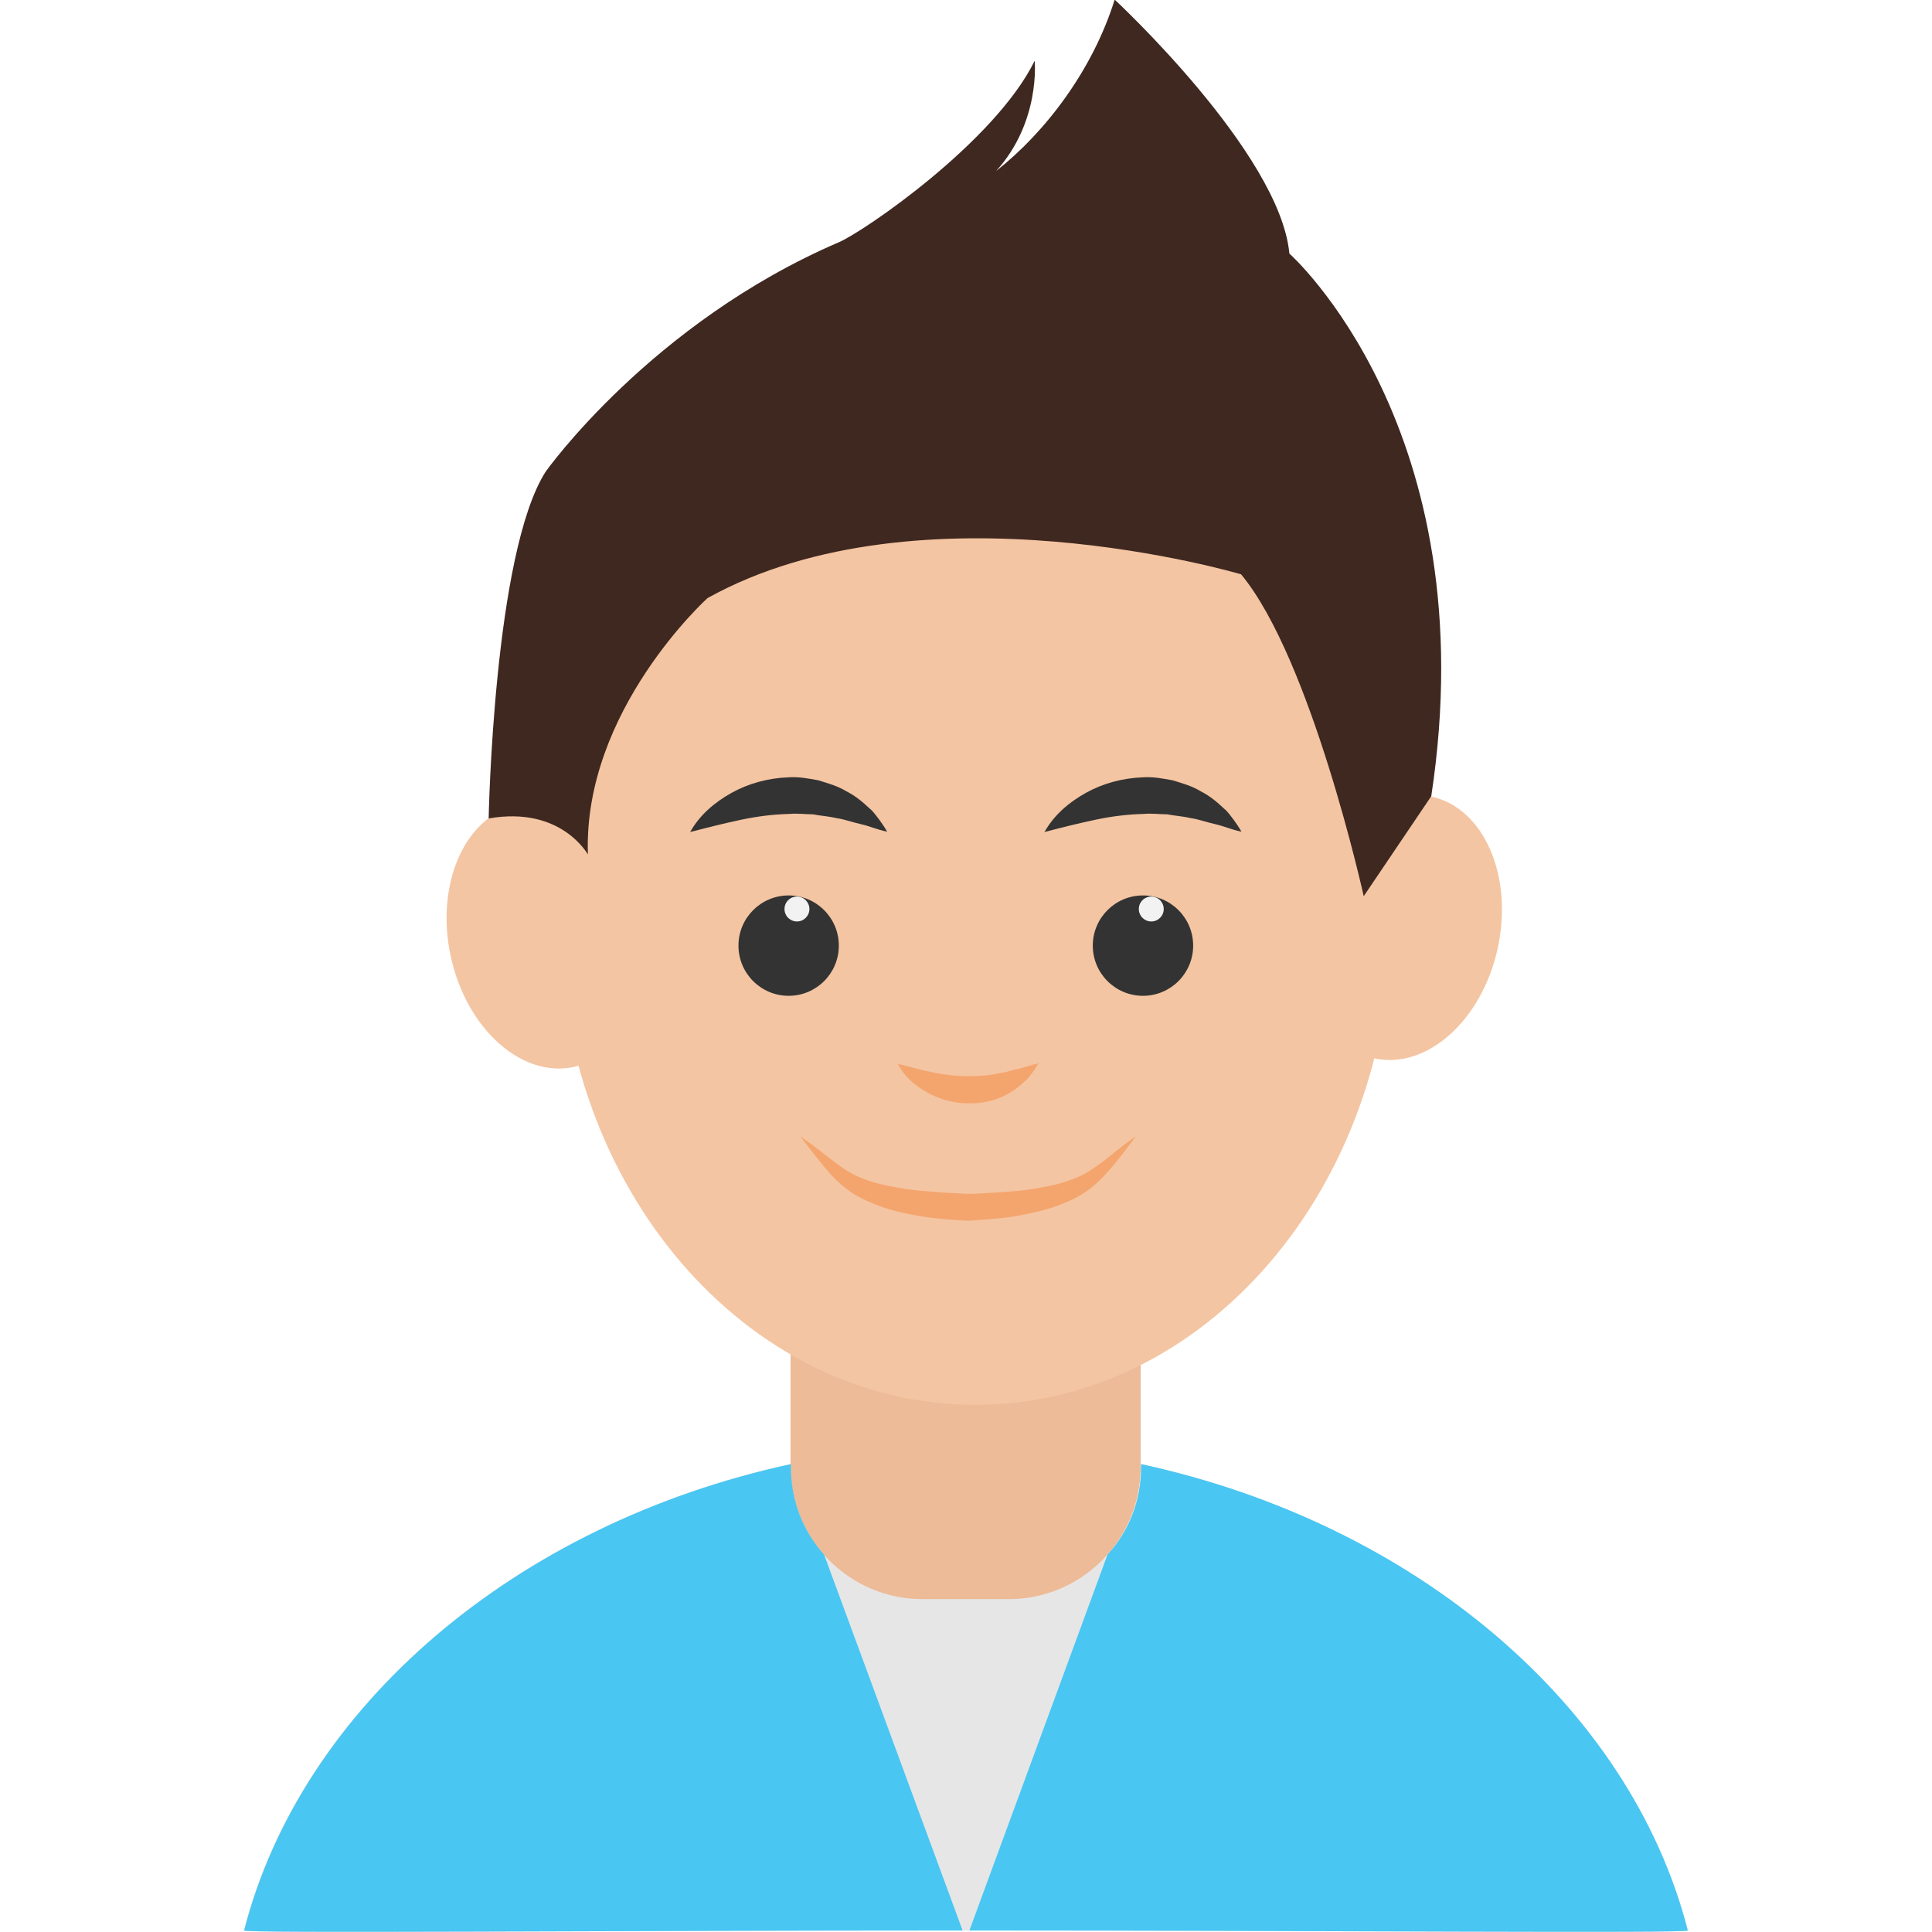
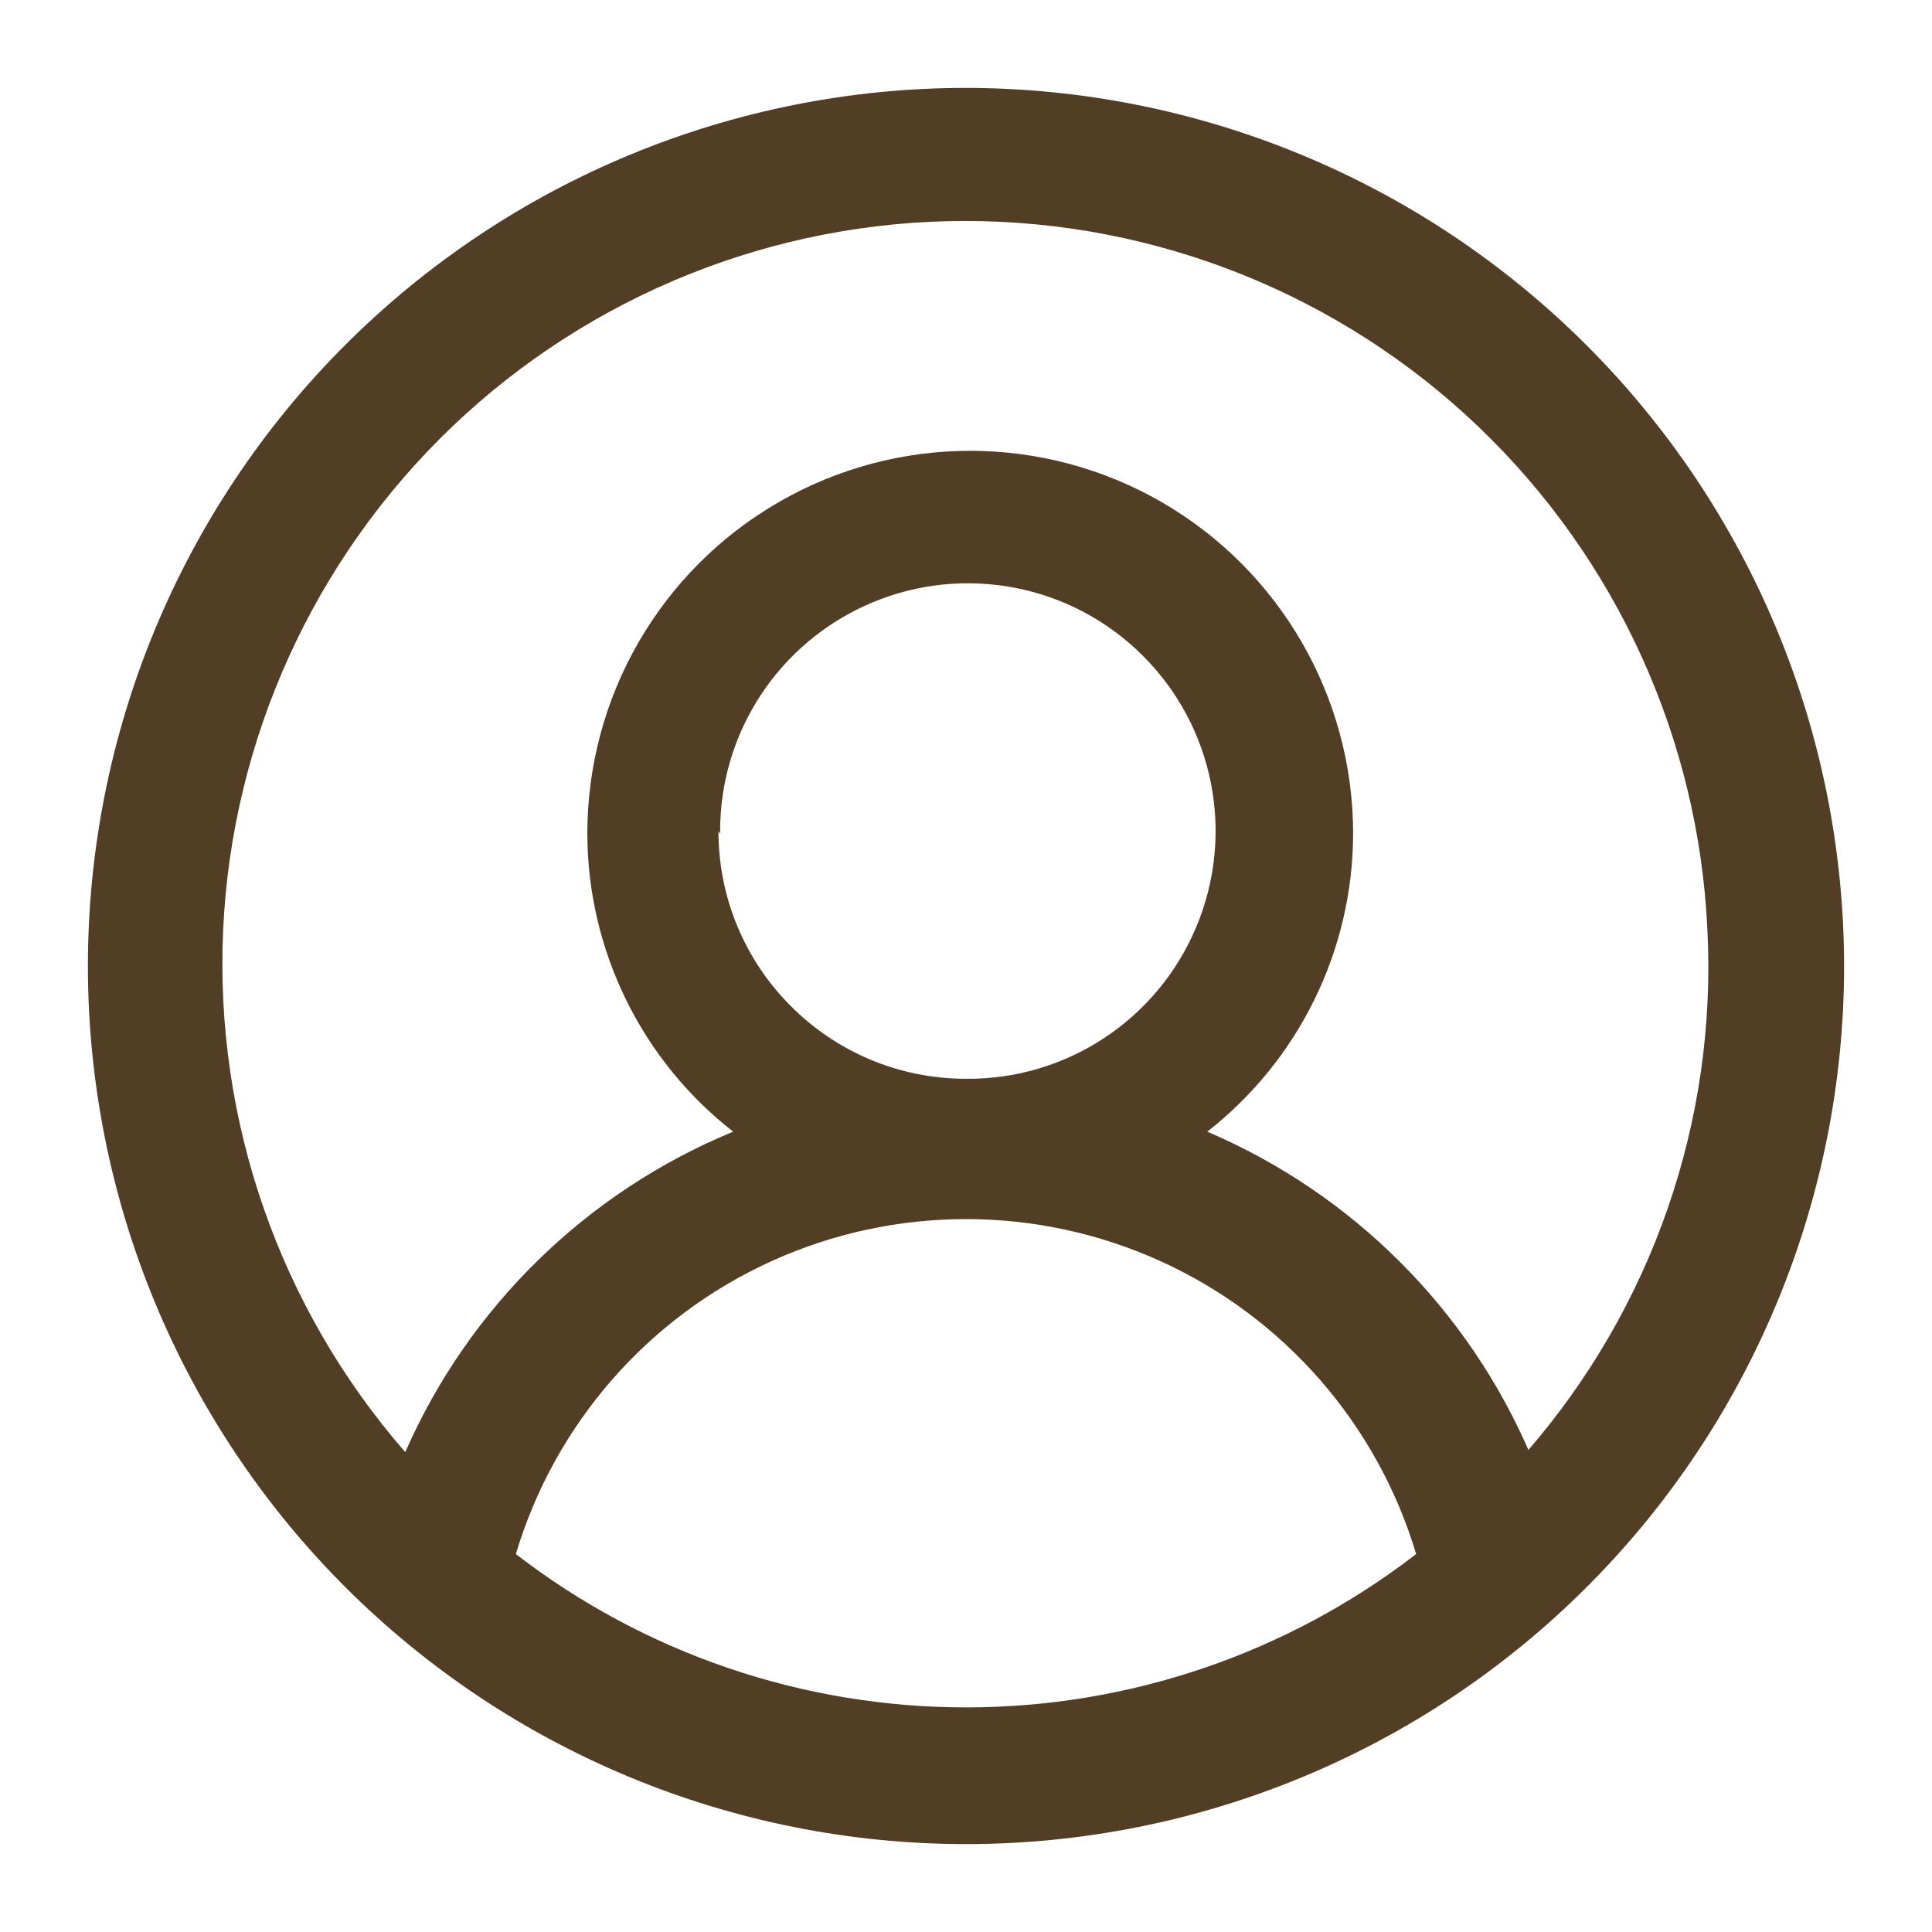
- <svg xmlns="http://www.w3.org/2000/svg" baseProfile="tiny" id="Layer_1" version="1.2" viewBox="0 0 512 512" xml:space="preserve">
-   <g id="XMLID_261_">
-     <g id="XMLID_291_">
-       <path d="M267.3,423.9h-22.8c-19.3,0-35-15.7-35-35v-50.7c0-19.3,15.7-35,35-35h22.8    c19.3,0,35,15.7,35,35v50.7C302.3,408.2,286.7,423.9,267.3,423.9z" fill="#EDBB98" id="XMLID_292_" />
-     </g>
-     <g id="XMLID_289_">
-       <path d="M302.3,388v0.8c0,19.3-15.7,35-35,35h-22.8c-19.3,0-35-15.7-35-35V388    c-72.9,15.8-129.7,64.3-144.9,123.6c-0.2,0.8,96.6,0,191.3,0c94.7,0,191.5,0.8,191.3,0C432,452.3,375.2,403.8,302.3,388z" fill="#E6E6E6" id="XMLID_290_" />
-     </g>
-     <g id="XMLID_287_">
-       <ellipse cx="371.8" cy="245.8" fill="#F4C5A2" id="XMLID_288_" rx="25.7" ry="35.5" transform="matrix(0.9772 0.2124 -0.2124 0.9772 60.6924 -73.3732)" />
-     </g>
-     <g id="XMLID_285_">
-       <ellipse cx="144.5" cy="248.1" fill="#F4C5A2" id="XMLID_286_" rx="25.7" ry="35.5" transform="matrix(-0.9772 0.2124 -0.2124 -0.9772 338.4767 459.7993)" />
-     </g>
-     <g id="XMLID_283_">
-       <ellipse cx="258.5" cy="243.6" fill="#F4C5A2" id="XMLID_284_" rx="110.3" ry="128.7" />
-     </g>
-     <g id="XMLID_281_">
-       <path d="M276.8,220.5c2.5-4.5,6.5-7.9,11-10.4c4.5-2.5,9.7-3.9,15-4.1c2.7-0.2,5.3,0.3,8,0.8    c2.6,0.8,5.1,1.5,7.4,2.9c2.4,1.2,4.4,2.9,6.2,4.6c1,0.8,1.7,1.9,2.5,2.9c0.7,1,1.5,2.1,2.1,3.2c-2.6-0.5-4.7-1.5-7-2    c-2.3-0.5-4.3-1.3-6.5-1.6c-2.1-0.5-4.2-0.6-6.2-1c-2.1,0-4.1-0.3-6.2-0.1c-4.1,0.1-8.3,0.6-12.6,1.5    C286.2,218.1,281.7,219.2,276.8,220.5z" fill="#333333" id="XMLID_282_" />
-     </g>
-     <g id="XMLID_276_">
-       <g id="XMLID_279_">
-         <circle cx="302.9" cy="250.6" fill="#333333" id="XMLID_280_" r="13.3" />
-       </g>
-       <g id="XMLID_277_">
-         <circle cx="305.1" cy="240.9" fill="#F2F2F2" id="XMLID_278_" r="3.3" />
-       </g>
-     </g>
-     <g id="XMLID_274_">
-       <path d="M182.9,220.5c2.5-4.5,6.5-7.9,11-10.4c4.5-2.5,9.7-3.9,15-4.1c2.7-0.2,5.3,0.3,8,0.8    c2.6,0.8,5.1,1.5,7.4,2.9c2.4,1.2,4.4,2.9,6.2,4.6c1,0.8,1.7,1.9,2.5,2.9c0.7,1,1.5,2.1,2.1,3.2c-2.6-0.5-4.7-1.5-7-2    c-2.3-0.5-4.3-1.3-6.5-1.6c-2.1-0.5-4.2-0.6-6.2-1c-2.1,0-4.1-0.3-6.2-0.1c-4.1,0.1-8.3,0.6-12.6,1.5    C192.3,218.1,187.9,219.2,182.9,220.5z" fill="#333333" id="XMLID_275_" />
-     </g>
-     <g id="XMLID_269_">
-       <g id="XMLID_272_">
-         <circle cx="209" cy="250.6" fill="#333333" id="XMLID_273_" r="13.3" />
-       </g>
-       <g id="XMLID_270_">
-         <circle cx="211.2" cy="240.9" fill="#F2F2F2" id="XMLID_271_" r="3.3" />
-       </g>
-     </g>
-     <g id="XMLID_267_">
-       <path d="M237.9,281.9c3.6,0.9,6.7,1.8,9.8,2.4c3.1,0.6,6,0.9,8.9,0.9c2.9,0,5.8-0.2,8.8-0.9    c1.6-0.2,3-0.8,4.7-1.1c1.6-0.4,3.2-1,5.1-1.4c-0.9,1.6-2,3.1-3.2,4.4c-1.4,1.2-2.7,2.5-4.4,3.4c-3.2,2-7.2,2.9-11,2.8    c-3.9,0-7.7-1.1-10.9-2.9C242.4,287.7,239.6,285.2,237.9,281.9z" fill="#F4A56E" id="XMLID_268_" />
-     </g>
-     <path d="M301,301.2c-2.7,3.5-5.2,7-8.3,10.3c-1.5,1.6-3.2,3.2-5.2,4.5c-1.9,1.3-3.9,2.2-5.9,3   c-4.1,1.7-8.3,2.5-12.4,3.3c-4.2,0.7-8.4,0.9-12.5,1.2l-0.1,0l-0.2,0c-4.1-0.2-8.3-0.5-12.5-1.2c-4.2-0.7-8.4-1.6-12.4-3.3   c-2-0.8-4.1-1.8-5.9-3c-1.9-1.3-3.6-2.8-5.2-4.5c-3-3.3-5.6-6.9-8.3-10.3c3.6,2.3,6.9,5.2,10.2,7.6c1.7,1.2,3.4,2.3,5.1,3   c1.8,0.8,3.6,1.4,5.5,1.9c3.8,0.9,7.7,1.6,11.7,1.9c4,0.4,8,0.6,12.1,0.8h-0.3c4.1-0.1,8.1-0.4,12.1-0.7c4-0.3,7.9-1,11.7-1.9   c1.9-0.5,3.7-1.1,5.5-1.9c1.7-0.7,3.4-1.8,5.1-3C294.2,306.5,297.4,303.5,301,301.2z" fill="#F4A56E" id="XMLID_266_" />
-     <path d="M129.5,216.9c0,0,1.3-70.3,15.1-91.9c0,0,27.9-39.4,77.7-60.8c6.4-2.7,41.3-26.5,51.9-48.1   c0,0,1.6,16.2-10.2,29.2c13.1-10.3,25.6-26.8,31.4-45.4c0,0,43.8,40.6,46.3,67.3c0,0,52.4,46.4,37.6,143.8l-17.9,26.5   c0,0-13.9-62.9-32.5-85.3c0,0-84.7-25.2-141.4,6.3c0,0-33,29.8-31.7,67.9C155.8,226.6,148.9,213.5,129.5,216.9z" fill="#3F2820" id="XMLID_265_" />
-     <path d="M218.4,412l-8.8-24v0.8C209.6,397.8,212.9,405.9,218.4,412z" fill="none" id="XMLID_264_" />
-     <path d="M209.6,388.9V388c-72.9,15.8-129.7,64.3-144.9,123.6c-0.2,0.8,95.9,0,190.4,0L218.4,412   C212.9,405.9,209.6,397.8,209.6,388.9z" fill="#49C6F2" id="XMLID_263_" />
-     <path d="M302.4,388.9V388c72.9,15.8,129.7,64.3,144.9,123.6c0.2,0.8-95.9,0-190.4,0l36.6-99.6   C299.1,405.9,302.4,397.8,302.4,388.9z" fill="#49C6F2" id="XMLID_262_" />
-   </g>
+ <svg xmlns="http://www.w3.org/2000/svg" version="1.1" id="Layer_1" x="0px" y="0px" viewBox="0 0 800 800" style="enable-background:new 0 0 800 800;" xml:space="preserve">
+   <style type="text/css">
+ 	.st0{fill:#523E24;}
+ </style>
+   <path class="st0" d="M400,36.4c-96.4,0-188.9,38.3-257.1,106.5C74.7,211.1,36.4,303.6,36.4,400s38.3,188.9,106.5,257.1  c68.2,68.2,160.7,106.5,257.1,106.5s188.9-38.3,257.1-106.5c68.2-68.2,106.5-160.7,106.5-257.1c-0.1-96.4-38.4-188.8-106.6-257  C588.8,74.8,496.4,36.5,400,36.4z M213.6,643.5c16.1-53.8,54.7-98.1,105.9-121.3c51.1-23.2,109.9-23.2,161,0  c51.2,23.2,89.8,67.5,105.9,121.3C533,684.7,467.5,707,400,707S267,684.7,213.6,643.5z M298.2,345.2c-0.5-41.6,24.3-79.4,62.7-95.6  c38.4-16.2,82.8-7.6,112.3,21.9c29.5,29.4,38.3,73.7,22.2,112.2c-16,38.4-53.7,63.4-95.4,63c-56.6,0-102.5-45.9-102.5-102.5  L298.2,345.2z M633.8,602.5c-25.7-60.2-73.7-108.2-133.9-133.9c38-29.7,60.3-75.2,60.4-123.4c0-56.6-30.2-108.9-79.3-137.3  c-49.1-28.3-109.5-28.3-158.5,0c-49.1,28.3-79.3,80.6-79.3,137.3c0.1,48.2,22.4,93.8,60.4,123.4c-60.7,25-109.4,72.6-135.8,132.7  c-52-59.7-79-137.1-75.4-216.2c3.6-79,37.6-153.7,94.8-208.4c57.3-54.7,133.4-85.2,212.5-85.2s155.3,30.5,212.5,85.2  c57.2,54.7,91.2,129.3,94.8,208.4C711,464.3,684,541.7,632,601.4L633.8,602.5z" />
</svg>
